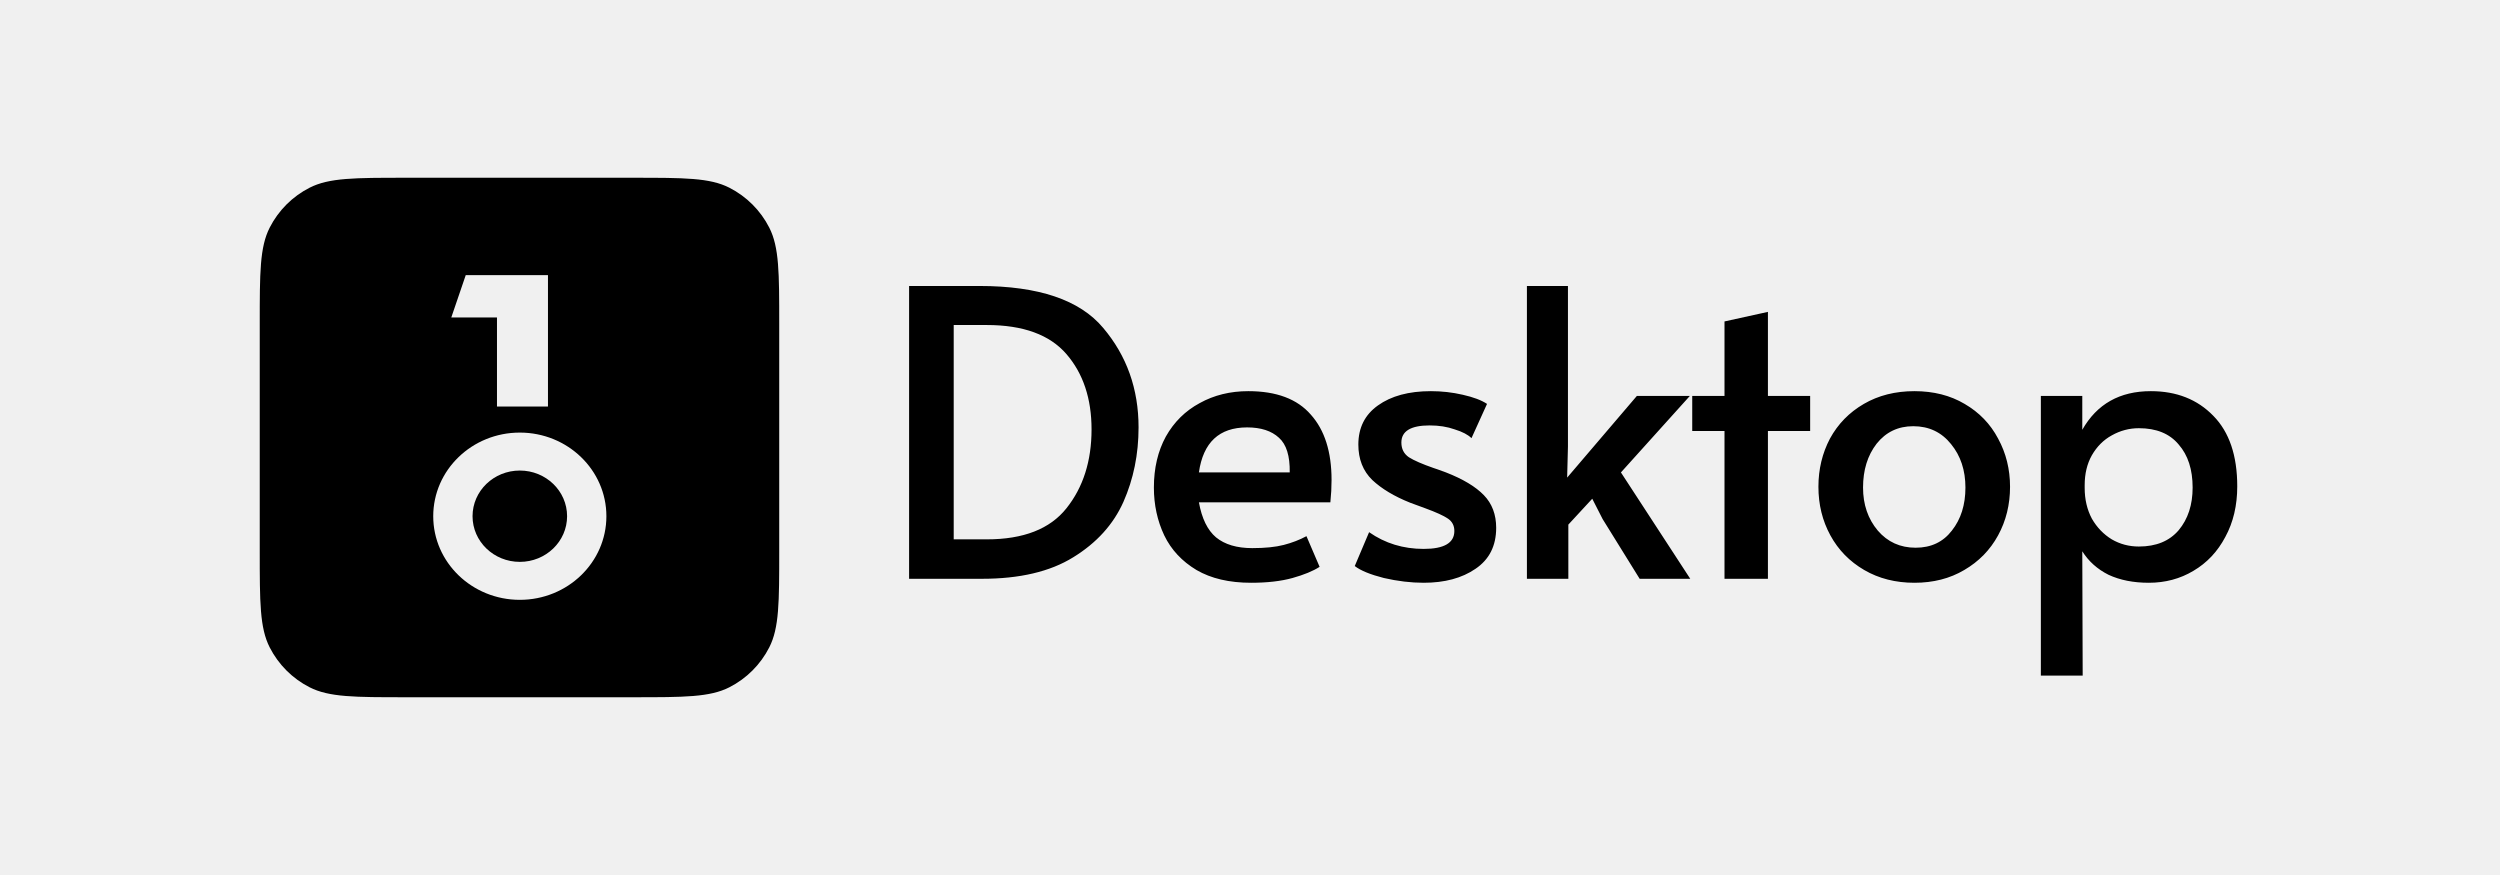
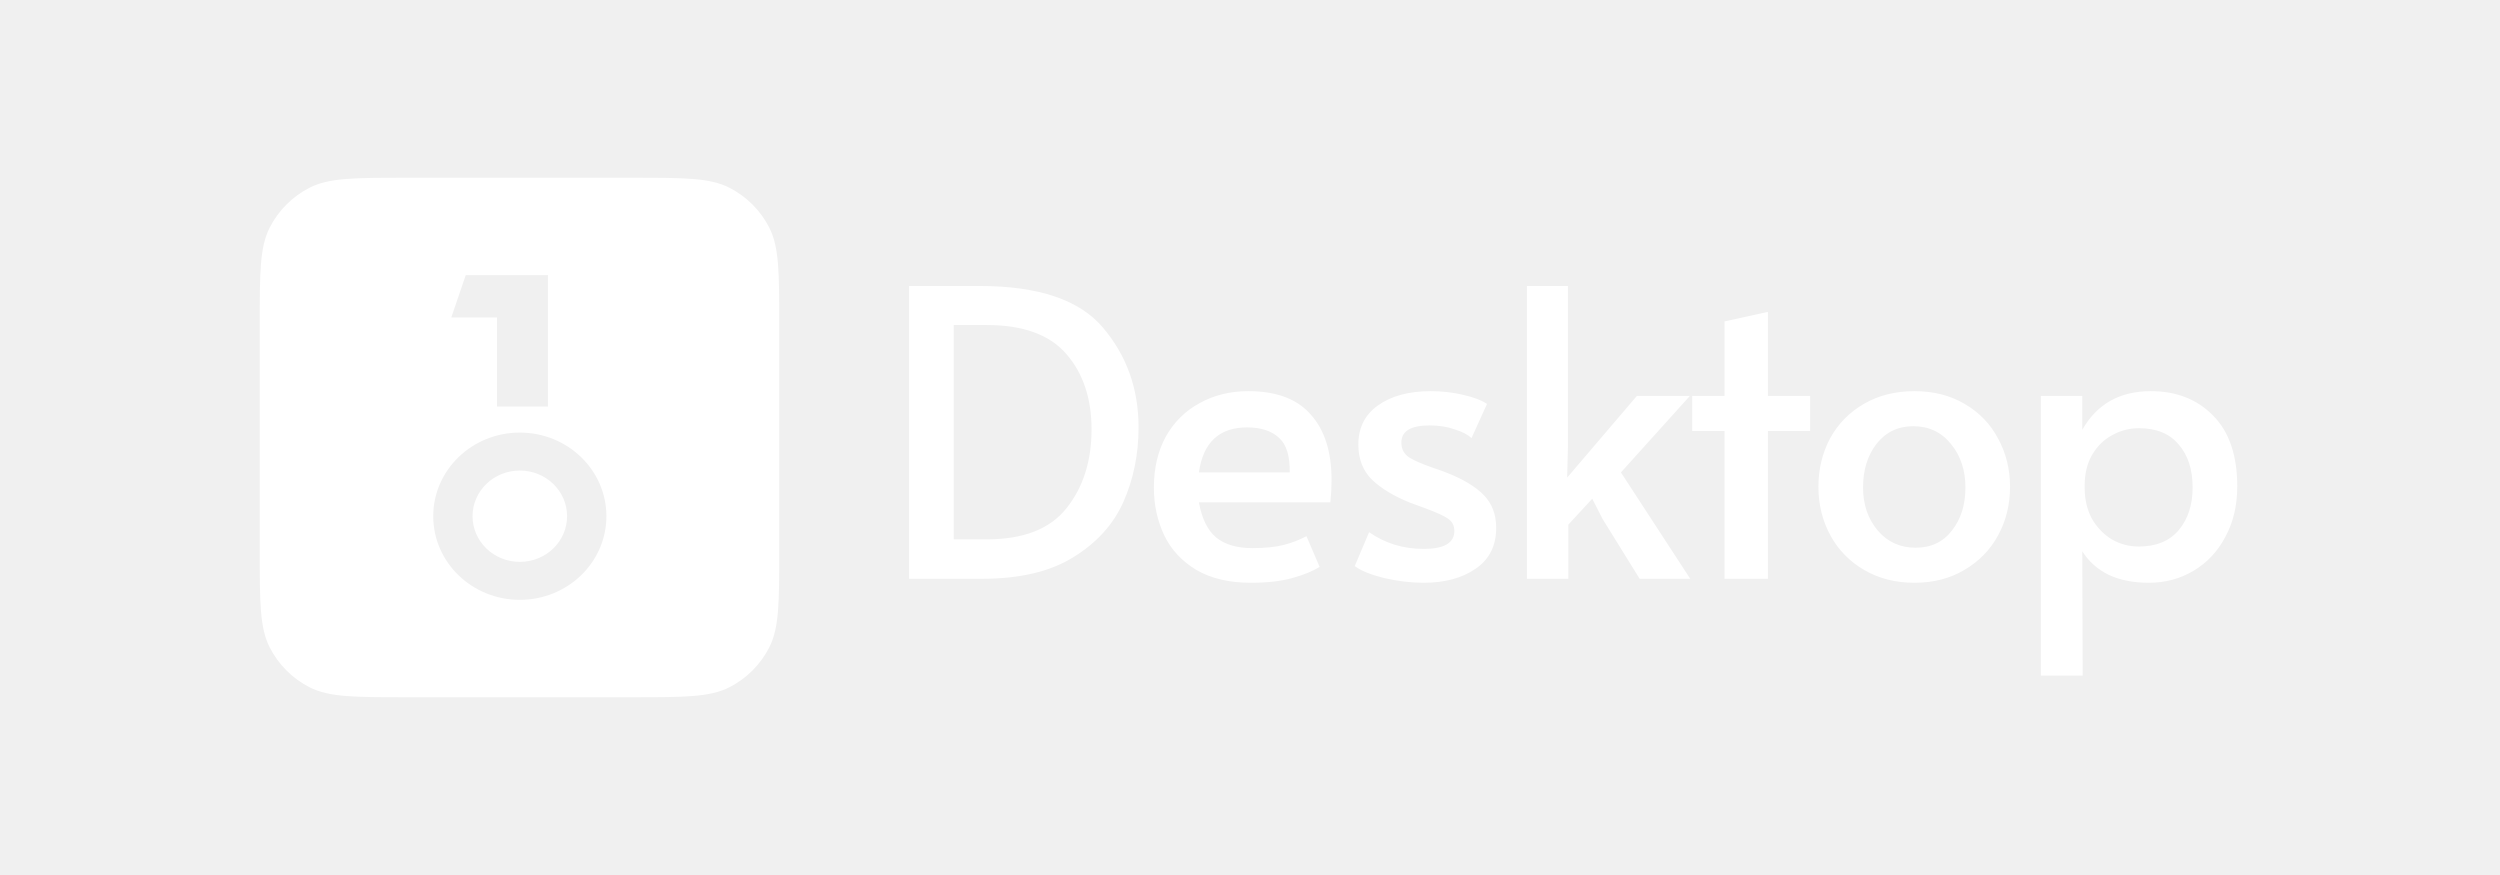
- <svg xmlns="http://www.w3.org/2000/svg" width="80" height="28" viewBox="0 0 231 48" fill="none">
-   <path fill-rule="evenodd" clip-rule="evenodd" d="M24.92 4.607C24 6.412 24 8.775 24 13.5V34.5C24 39.225 24 41.588 24.92 43.393C25.729 44.981 27.019 46.271 28.607 47.08C30.412 48 32.775 48 37.5 48H58.5C63.225 48 65.588 48 67.393 47.08C68.981 46.271 70.271 44.981 71.08 43.393C72 41.588 72 39.225 72 34.5V13.5C72 8.775 72 6.412 71.08 4.607C70.271 3.019 68.981 1.729 67.393 0.92C65.588 0 63.225 0 58.5 0H37.5C32.775 0 30.412 0 28.607 0.92C27.019 1.729 25.729 3.019 24.92 4.607ZM56.031 31.273C56.031 27.005 52.45 23.546 48.031 23.546C43.613 23.546 40.031 27.005 40.031 31.273C40.031 35.54 43.613 39 48.031 39C52.45 39 56.031 35.54 56.031 31.273ZM43.663 31.273C43.663 28.942 45.619 27.053 48.031 27.053C50.444 27.053 52.399 28.942 52.399 31.273C52.399 33.603 50.444 35.492 48.031 35.492C45.619 35.492 43.663 33.603 43.663 31.273ZM50.632 21.136V9H43.033L41.7 12.907H45.921V21.136H50.632Z" fill="black" />
-   <path fill-rule="evenodd" clip-rule="evenodd" d="M84 10H90.515C95.963 10 99.767 11.288 101.927 13.865C104.111 16.442 105.203 19.509 105.203 23.067C105.203 25.546 104.736 27.84 103.804 29.951C102.872 32.037 101.325 33.742 99.166 35.068C97.031 36.393 94.221 37.055 90.737 37.055H84V10ZM91.178 33.411C94.565 33.411 97.019 32.454 98.54 30.54C100.086 28.601 100.859 26.172 100.859 23.252C100.859 20.405 100.086 18.086 98.54 16.294C96.994 14.503 94.54 13.607 91.178 13.607H88.123V33.411H91.178ZM115.601 37.423C113.588 37.423 111.908 37.031 110.558 36.245C109.208 35.436 108.214 34.368 107.576 33.043C106.938 31.693 106.619 30.221 106.619 28.626C106.619 26.834 106.987 25.264 107.723 23.914C108.484 22.564 109.527 21.534 110.852 20.822C112.177 20.086 113.674 19.718 115.343 19.718C117.944 19.718 119.871 20.442 121.122 21.89C122.398 23.313 123.036 25.325 123.036 27.927C123.036 28.589 123 29.276 122.926 29.988H110.779C111.048 31.485 111.576 32.565 112.361 33.227C113.171 33.89 114.288 34.221 115.711 34.221C116.889 34.221 117.858 34.123 118.619 33.926C119.38 33.73 120.079 33.46 120.717 33.117L121.932 35.951C121.319 36.344 120.484 36.687 119.429 36.982C118.374 37.276 117.098 37.423 115.601 37.423ZM119.171 27.227C119.196 25.706 118.865 24.638 118.177 24.025C117.49 23.387 116.509 23.067 115.232 23.067C112.656 23.067 111.171 24.454 110.779 27.227H119.171ZM127.867 36.982C129.143 37.276 130.37 37.423 131.548 37.423C133.486 37.423 135.082 36.994 136.333 36.135C137.609 35.276 138.247 34.012 138.247 32.344C138.247 31.117 137.867 30.11 137.106 29.325C136.345 28.54 135.18 27.84 133.609 27.227C132.946 26.982 132.566 26.847 132.468 26.822C131.413 26.454 130.652 26.123 130.186 25.828C129.719 25.509 129.487 25.055 129.487 24.466C129.487 23.411 130.357 22.884 132.1 22.884C132.959 22.884 133.732 23.006 134.419 23.252C135.131 23.472 135.646 23.742 135.965 24.061L137.401 20.896C136.885 20.552 136.137 20.27 135.155 20.049C134.198 19.828 133.216 19.718 132.21 19.718C130.174 19.718 128.542 20.16 127.315 21.043C126.112 21.902 125.511 23.104 125.511 24.65C125.511 26 125.941 27.092 126.799 27.927C127.658 28.736 128.824 29.436 130.296 30.025L131.695 30.54C132.701 30.908 133.4 31.227 133.793 31.497C134.186 31.767 134.382 32.147 134.382 32.638C134.382 33.742 133.437 34.294 131.548 34.294C129.658 34.294 127.977 33.779 126.505 32.748L125.179 35.878C125.719 36.295 126.615 36.663 127.867 36.982ZM156.179 37.055H151.504L148.081 31.534L147.124 29.657L144.915 32.049V37.055H141.087V10H144.878V24.834L144.805 27.706L151.246 20.16H156.142L149.774 27.227L156.179 37.055ZM156.362 23.399H159.344V37.055H163.356V23.399H167.258V20.16H163.356V12.393L159.344 13.276V20.16H156.362V23.399ZM176.894 37.423C175.151 37.423 173.605 37.031 172.256 36.245C170.906 35.46 169.863 34.393 169.127 33.043C168.391 31.693 168.022 30.196 168.022 28.552C168.022 26.933 168.379 25.448 169.09 24.098C169.826 22.748 170.869 21.681 172.219 20.896C173.569 20.11 175.127 19.718 176.894 19.718C178.661 19.718 180.207 20.11 181.532 20.896C182.882 21.681 183.912 22.748 184.624 24.098C185.36 25.448 185.728 26.933 185.728 28.552C185.728 30.196 185.36 31.693 184.624 33.043C183.888 34.393 182.845 35.46 181.495 36.245C180.17 37.031 178.636 37.423 176.894 37.423ZM177.004 34.184C178.427 34.184 179.544 33.657 180.354 32.601C181.188 31.546 181.606 30.221 181.606 28.626C181.606 27.031 181.164 25.693 180.28 24.613C179.397 23.509 178.231 22.957 176.783 22.957C175.385 22.957 174.256 23.497 173.397 24.577C172.562 25.657 172.145 27.006 172.145 28.626C172.145 30.196 172.6 31.521 173.507 32.601C174.415 33.657 175.581 34.184 177.004 34.184ZM192.403 20.16H188.575V46H192.44L192.403 34.515C192.992 35.448 193.802 36.172 194.832 36.687C195.888 37.178 197.127 37.423 198.551 37.423C200.072 37.423 201.446 37.055 202.673 36.319C203.925 35.583 204.906 34.54 205.618 33.19C206.354 31.841 206.722 30.282 206.722 28.515C206.722 25.669 205.986 23.497 204.514 22C203.041 20.479 201.115 19.718 198.735 19.718C195.863 19.718 193.753 20.908 192.403 23.288V20.16ZM201.311 32.565C200.452 33.571 199.225 34.074 197.63 34.074C196.722 34.074 195.888 33.853 195.127 33.411C194.366 32.945 193.753 32.307 193.287 31.497C192.845 30.663 192.624 29.718 192.624 28.663V28.405C192.624 27.35 192.845 26.43 193.287 25.644C193.753 24.834 194.366 24.221 195.127 23.804C195.912 23.362 196.747 23.141 197.63 23.141C199.25 23.141 200.477 23.644 201.311 24.65C202.17 25.632 202.599 26.957 202.599 28.626C202.599 30.221 202.17 31.534 201.311 32.565Z" fill="black" />
+ <svg xmlns="http://www.w3.org/2000/svg" width="80" height="28" viewBox="0 0 231 48" fill="white">
+   <path fill-rule="evenodd" clip-rule="evenodd" d="M24.92 4.607C24 6.412 24 8.775 24 13.5V34.5C24 39.225 24 41.588 24.92 43.393C25.729 44.981 27.019 46.271 28.607 47.08C30.412 48 32.775 48 37.5 48H58.5C63.225 48 65.588 48 67.393 47.08C68.981 46.271 70.271 44.981 71.08 43.393C72 41.588 72 39.225 72 34.5V13.5C72 8.775 72 6.412 71.08 4.607C70.271 3.019 68.981 1.729 67.393 0.92C65.588 0 63.225 0 58.5 0H37.5C32.775 0 30.412 0 28.607 0.92C27.019 1.729 25.729 3.019 24.92 4.607ZM56.031 31.273C56.031 27.005 52.45 23.546 48.031 23.546C43.613 23.546 40.031 27.005 40.031 31.273C40.031 35.54 43.613 39 48.031 39C52.45 39 56.031 35.54 56.031 31.273ZM43.663 31.273C43.663 28.942 45.619 27.053 48.031 27.053C50.444 27.053 52.399 28.942 52.399 31.273C52.399 33.603 50.444 35.492 48.031 35.492C45.619 35.492 43.663 33.603 43.663 31.273ZM50.632 21.136V9H43.033L41.7 12.907H45.921V21.136H50.632Z" fill="white" />
+   <path fill-rule="evenodd" clip-rule="evenodd" d="M84 10H90.515C95.963 10 99.767 11.288 101.927 13.865C104.111 16.442 105.203 19.509 105.203 23.067C105.203 25.546 104.736 27.84 103.804 29.951C102.872 32.037 101.325 33.742 99.166 35.068C97.031 36.393 94.221 37.055 90.737 37.055H84V10ZM91.178 33.411C94.565 33.411 97.019 32.454 98.54 30.54C100.086 28.601 100.859 26.172 100.859 23.252C100.859 20.405 100.086 18.086 98.54 16.294C96.994 14.503 94.54 13.607 91.178 13.607H88.123V33.411H91.178ZM115.601 37.423C113.588 37.423 111.908 37.031 110.558 36.245C109.208 35.436 108.214 34.368 107.576 33.043C106.938 31.693 106.619 30.221 106.619 28.626C106.619 26.834 106.987 25.264 107.723 23.914C108.484 22.564 109.527 21.534 110.852 20.822C112.177 20.086 113.674 19.718 115.343 19.718C117.944 19.718 119.871 20.442 121.122 21.89C122.398 23.313 123.036 25.325 123.036 27.927C123.036 28.589 123 29.276 122.926 29.988H110.779C111.048 31.485 111.576 32.565 112.361 33.227C113.171 33.89 114.288 34.221 115.711 34.221C116.889 34.221 117.858 34.123 118.619 33.926C119.38 33.73 120.079 33.46 120.717 33.117L121.932 35.951C121.319 36.344 120.484 36.687 119.429 36.982C118.374 37.276 117.098 37.423 115.601 37.423ZM119.171 27.227C119.196 25.706 118.865 24.638 118.177 24.025C117.49 23.387 116.509 23.067 115.232 23.067C112.656 23.067 111.171 24.454 110.779 27.227H119.171ZM127.867 36.982C129.143 37.276 130.37 37.423 131.548 37.423C133.486 37.423 135.082 36.994 136.333 36.135C137.609 35.276 138.247 34.012 138.247 32.344C138.247 31.117 137.867 30.11 137.106 29.325C136.345 28.54 135.18 27.84 133.609 27.227C132.946 26.982 132.566 26.847 132.468 26.822C131.413 26.454 130.652 26.123 130.186 25.828C129.719 25.509 129.487 25.055 129.487 24.466C129.487 23.411 130.357 22.884 132.1 22.884C132.959 22.884 133.732 23.006 134.419 23.252C135.131 23.472 135.646 23.742 135.965 24.061L137.401 20.896C136.885 20.552 136.137 20.27 135.155 20.049C134.198 19.828 133.216 19.718 132.21 19.718C130.174 19.718 128.542 20.16 127.315 21.043C126.112 21.902 125.511 23.104 125.511 24.65C125.511 26 125.941 27.092 126.799 27.927C127.658 28.736 128.824 29.436 130.296 30.025L131.695 30.54C132.701 30.908 133.4 31.227 133.793 31.497C134.186 31.767 134.382 32.147 134.382 32.638C134.382 33.742 133.437 34.294 131.548 34.294C129.658 34.294 127.977 33.779 126.505 32.748L125.179 35.878C125.719 36.295 126.615 36.663 127.867 36.982ZM156.179 37.055H151.504L148.081 31.534L147.124 29.657L144.915 32.049V37.055H141.087V10H144.878V24.834L144.805 27.706L151.246 20.16H156.142L149.774 27.227L156.179 37.055ZM156.362 23.399H159.344V37.055H163.356V23.399H167.258V20.16H163.356V12.393L159.344 13.276V20.16H156.362V23.399ZM176.894 37.423C175.151 37.423 173.605 37.031 172.256 36.245C170.906 35.46 169.863 34.393 169.127 33.043C168.391 31.693 168.022 30.196 168.022 28.552C168.022 26.933 168.379 25.448 169.09 24.098C169.826 22.748 170.869 21.681 172.219 20.896C173.569 20.11 175.127 19.718 176.894 19.718C178.661 19.718 180.207 20.11 181.532 20.896C182.882 21.681 183.912 22.748 184.624 24.098C185.36 25.448 185.728 26.933 185.728 28.552C185.728 30.196 185.36 31.693 184.624 33.043C183.888 34.393 182.845 35.46 181.495 36.245C180.17 37.031 178.636 37.423 176.894 37.423ZM177.004 34.184C178.427 34.184 179.544 33.657 180.354 32.601C181.188 31.546 181.606 30.221 181.606 28.626C181.606 27.031 181.164 25.693 180.28 24.613C179.397 23.509 178.231 22.957 176.783 22.957C175.385 22.957 174.256 23.497 173.397 24.577C172.562 25.657 172.145 27.006 172.145 28.626C172.145 30.196 172.6 31.521 173.507 32.601C174.415 33.657 175.581 34.184 177.004 34.184ZM192.403 20.16H188.575V46H192.44L192.403 34.515C192.992 35.448 193.802 36.172 194.832 36.687C195.888 37.178 197.127 37.423 198.551 37.423C200.072 37.423 201.446 37.055 202.673 36.319C203.925 35.583 204.906 34.54 205.618 33.19C206.354 31.841 206.722 30.282 206.722 28.515C206.722 25.669 205.986 23.497 204.514 22C203.041 20.479 201.115 19.718 198.735 19.718C195.863 19.718 193.753 20.908 192.403 23.288V20.16ZM201.311 32.565C200.452 33.571 199.225 34.074 197.63 34.074C196.722 34.074 195.888 33.853 195.127 33.411C194.366 32.945 193.753 32.307 193.287 31.497C192.845 30.663 192.624 29.718 192.624 28.663V28.405C192.624 27.35 192.845 26.43 193.287 25.644C193.753 24.834 194.366 24.221 195.127 23.804C195.912 23.362 196.747 23.141 197.63 23.141C199.25 23.141 200.477 23.644 201.311 24.65C202.17 25.632 202.599 26.957 202.599 28.626C202.599 30.221 202.17 31.534 201.311 32.565Z" fill="white" />
</svg>
